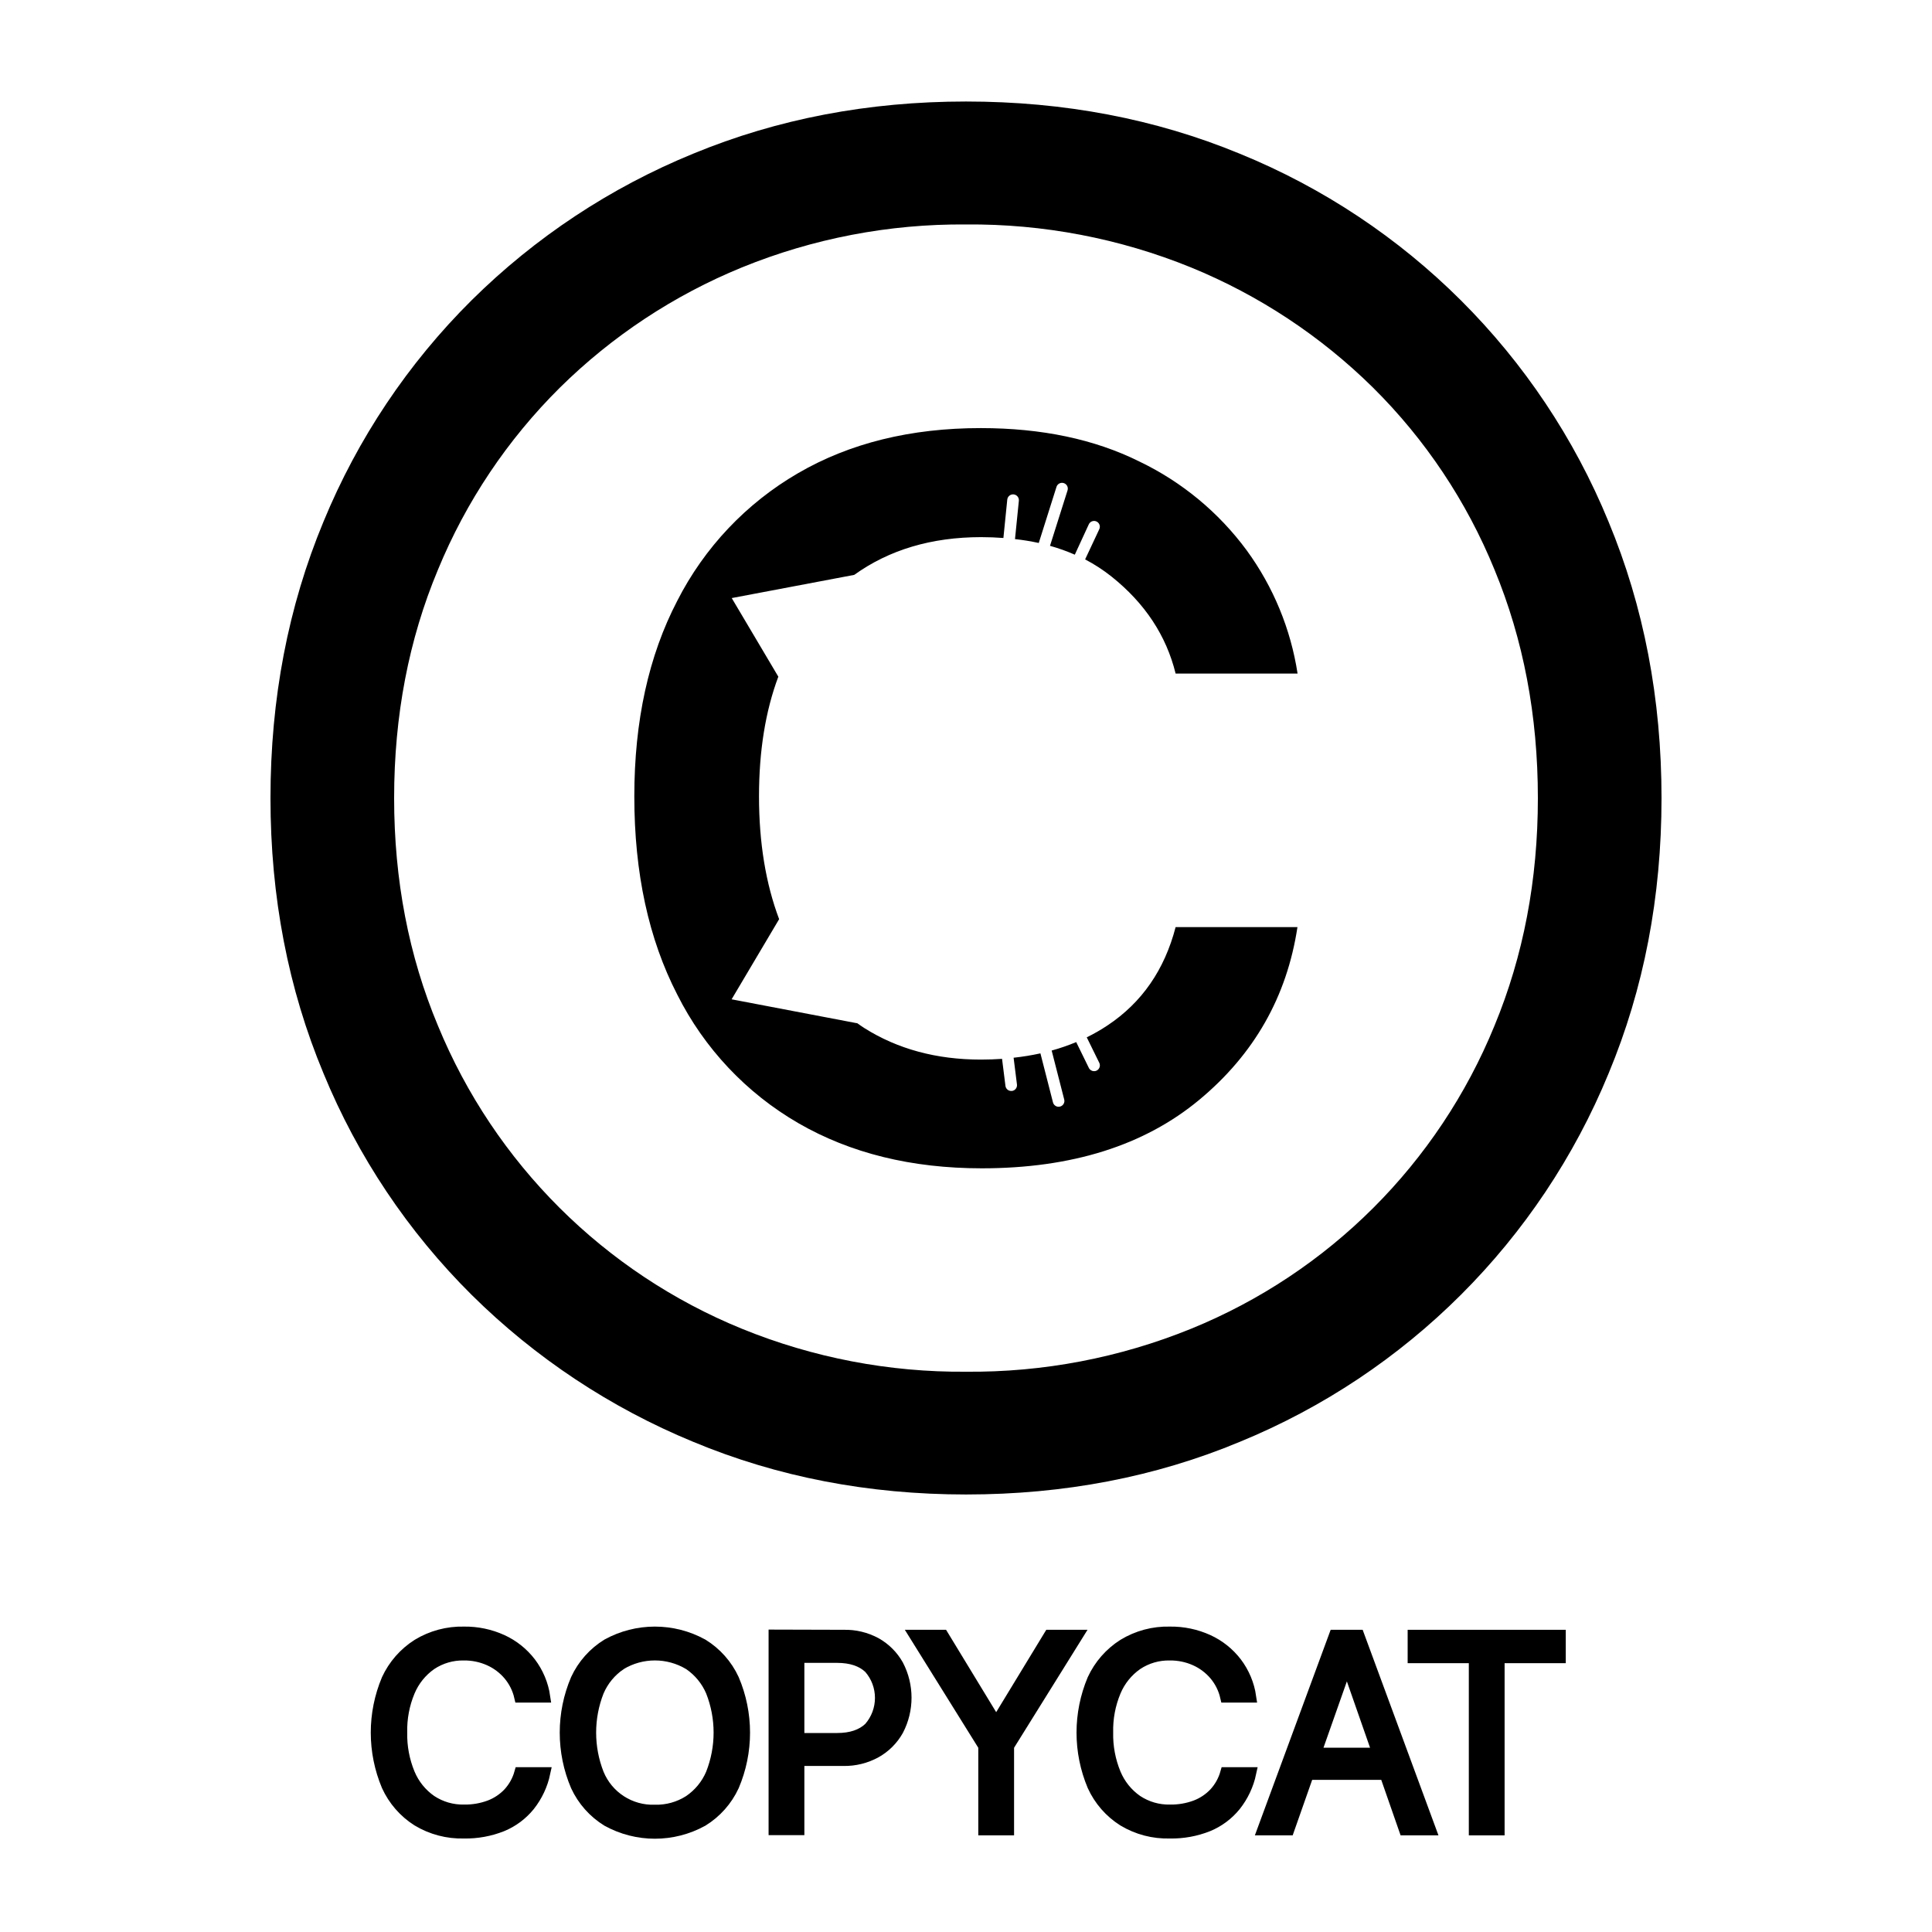
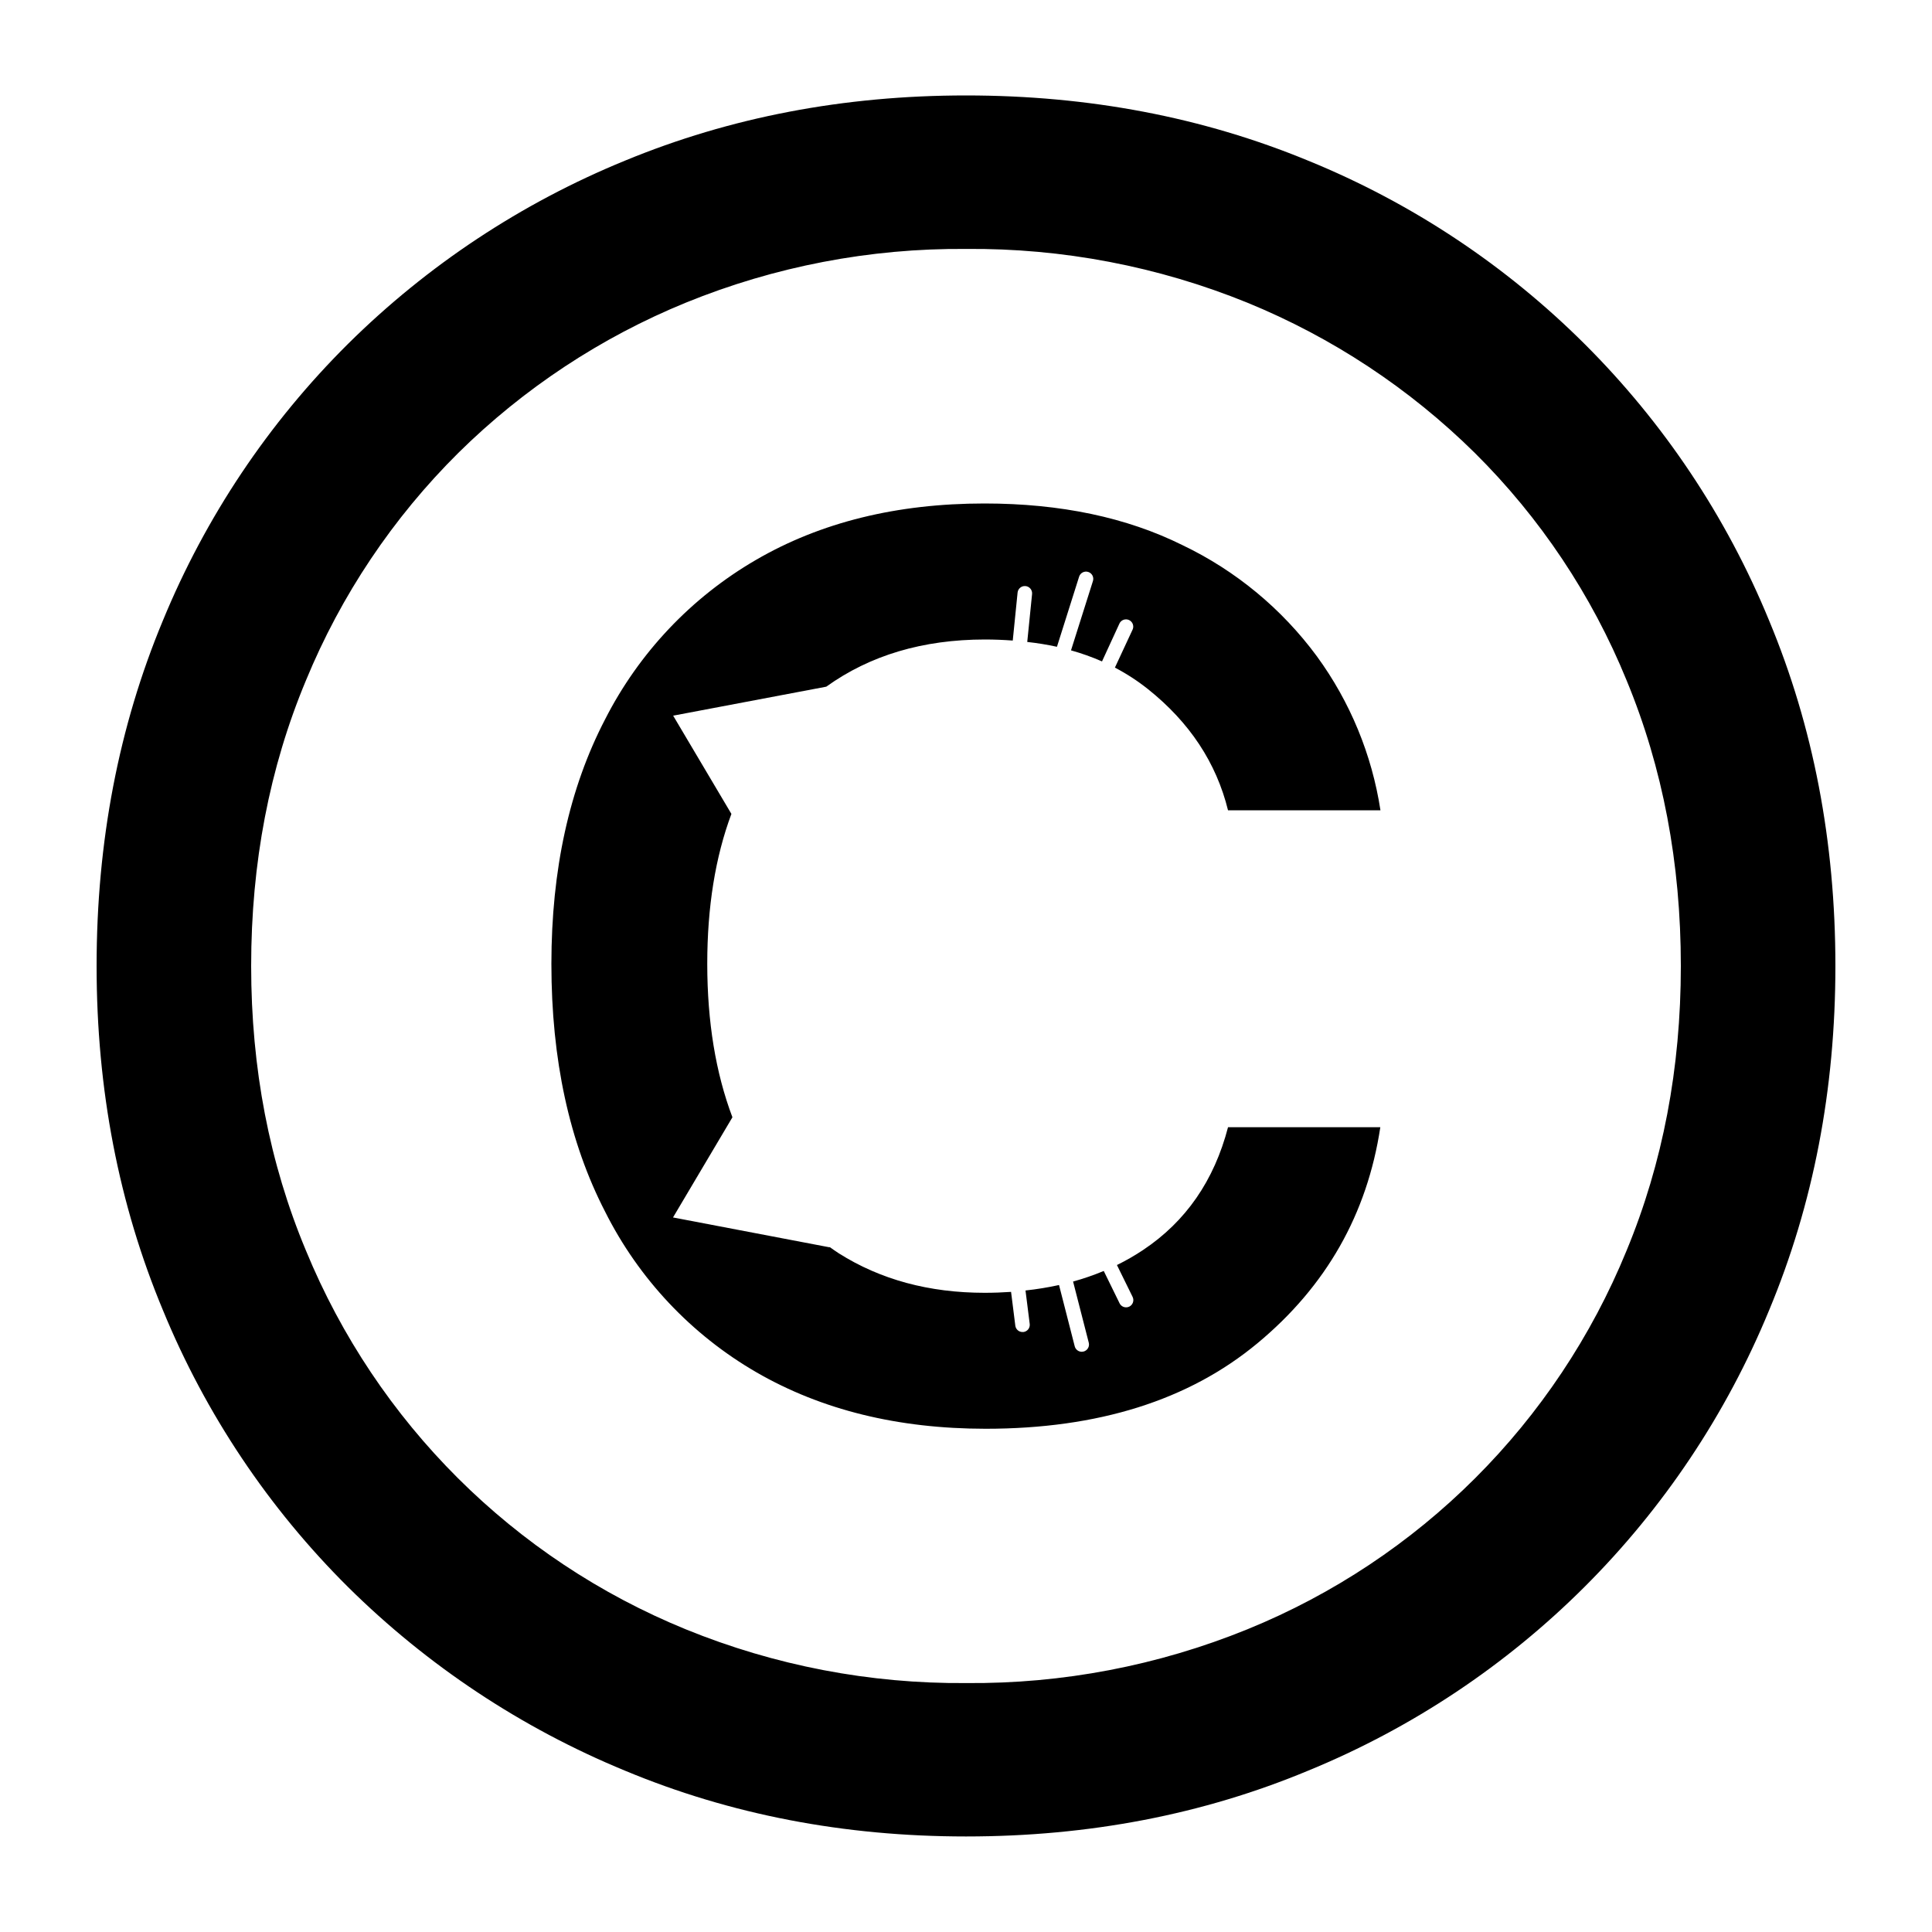
- <svg xmlns="http://www.w3.org/2000/svg" id="Layer_1" data-name="Layer 1" viewBox="0 0 500 500">
-   <defs>
-     <style>.cls-1{stroke:#000;stroke-miterlimit:10;stroke-width:3px;}</style>
-   </defs>
-   <path class="cls-1" d="M108.07,471.14a20.89,20.89,0,0,1-7.84-9,35.4,35.4,0,0,1,0-27.48,21.16,21.16,0,0,1,7.88-9,22,22,0,0,1,11.95-3.2,23,23,0,0,1,9.88,2.07,19.31,19.31,0,0,1,7.29,5.82,19.09,19.09,0,0,1,3.67,8.77h-6.33a13.65,13.65,0,0,0-2.87-5.74,14.32,14.32,0,0,0-5.06-3.79,15.69,15.69,0,0,0-6.58-1.36,14.75,14.75,0,0,0-8.54,2.49,16.14,16.14,0,0,0-5.63,7,26,26,0,0,0-2,10.65,26.42,26.42,0,0,0,2,10.67,16,16,0,0,0,5.64,7,14.94,14.94,0,0,0,8.59,2.48,18.22,18.22,0,0,0,6.63-1.14,13.24,13.24,0,0,0,4.94-3.31,13,13,0,0,0,2.9-5.22h6.33a20.39,20.39,0,0,1-3.95,8.4,17.78,17.78,0,0,1-7.06,5.26,25.28,25.28,0,0,1-9.83,1.79A22.08,22.08,0,0,1,108.07,471.14Z" />
-   <path class="cls-1" d="M181.79,425.62a20.82,20.82,0,0,1,8,9,35.1,35.1,0,0,1,0,27.57,20.86,20.86,0,0,1-8,9,25.47,25.47,0,0,1-24.61,0,20.9,20.9,0,0,1-8-9,35.1,35.1,0,0,1,0-27.57,20.87,20.87,0,0,1,8-9,25.54,25.54,0,0,1,24.61,0ZM160.6,430.7a16,16,0,0,0-5.79,7,29.21,29.21,0,0,0,0,21.4,15.29,15.29,0,0,0,14.67,9.46,15.76,15.76,0,0,0,8.89-2.47,16,16,0,0,0,5.77-7,29.08,29.08,0,0,0,0-21.4,16.08,16.08,0,0,0-5.77-7,17.22,17.22,0,0,0-17.77,0Z" />
-   <path class="cls-1" d="M218.32,423.29a16.59,16.59,0,0,1,8.35,2,14.85,14.85,0,0,1,5.67,5.67,18.14,18.14,0,0,1,0,16.81,14.82,14.82,0,0,1-5.71,5.7,16.7,16.7,0,0,1-8.37,2.06H206.67v17.91h-6.26v-50.2ZM206.67,450h10q5.38,0,8.33-2.8a11.78,11.78,0,0,0,0-15.57q-2.94-2.77-8.33-2.78h-10Z" />
-   <path class="cls-1" d="M254.68,473.49v-21.6l-17.81-28.6H244l13.71,22.54h.2l13.71-22.54h7.13l-17.81,28.6v21.6Z" />
-   <path class="cls-1" d="M290.72,471.14a20.83,20.83,0,0,1-7.84-9,35.4,35.4,0,0,1,0-27.48,21.16,21.16,0,0,1,7.88-9,22,22,0,0,1,12-3.2,23,23,0,0,1,9.88,2.07,19.31,19.31,0,0,1,7.29,5.82,19.09,19.09,0,0,1,3.67,8.77h-6.33a13.65,13.65,0,0,0-2.87-5.74,14.32,14.32,0,0,0-5.06-3.79,15.69,15.69,0,0,0-6.58-1.36,14.75,14.75,0,0,0-8.54,2.49,16.14,16.14,0,0,0-5.63,7,26,26,0,0,0-2,10.65,26.42,26.42,0,0,0,2,10.67,16,16,0,0,0,5.64,7,14.92,14.92,0,0,0,8.59,2.48,18.22,18.22,0,0,0,6.63-1.14,13.24,13.24,0,0,0,4.94-3.31,13,13,0,0,0,2.9-5.22h6.33a20.39,20.39,0,0,1-3.95,8.4,17.78,17.78,0,0,1-7.06,5.26,25.28,25.28,0,0,1-9.83,1.79A22.08,22.08,0,0,1,290.72,471.14Z" />
-   <path class="cls-1" d="M358.53,459.12h-20l-5.05,14.37h-6.57l18.51-50.2h6.19l18.51,50.2h-6.58ZM340.4,453.8h16.28l-8-22.89h-.21Z" />
-   <path class="cls-1" d="M381.63,473.49V428.93H365.8v-5.64h37.92v5.64H387.89v44.56Z" />
-   <path d="M416.28,135a174.33,174.33,0,0,0-95.45-95.23q-32.7-13.5-70.83-13.5-37.92,0-70.6,13.5a176.42,176.42,0,0,0-57.32,37.91A174.16,174.16,0,0,0,83.72,135Q70,168,70,206.55q0,38.37,13.74,71.28a174.06,174.06,0,0,0,38.36,57.32,177.68,177.68,0,0,0,57.32,38q32.68,13.62,70.6,13.62,38.14,0,70.83-13.62a175,175,0,0,0,95.45-95.34Q430,244.92,430,206.55,430,168,416.28,135ZM386.77,265.46a143.13,143.13,0,0,1-78.54,78.43A151,151,0,0,1,250,355a150.34,150.34,0,0,1-58-11.12,143.84,143.84,0,0,1-78.66-78.43Q102,238.34,102,206.55q0-32,11.35-59.13a143.09,143.09,0,0,1,31.56-47.11A145.3,145.3,0,0,1,192,69.21a150.34,150.34,0,0,1,58-11.12,151,151,0,0,1,58.23,11.12,145.4,145.4,0,0,1,47.1,31.1,141.71,141.71,0,0,1,31.44,47.11Q398,174.54,398,206.55,398,238.34,386.77,265.46Z" />
-   <path d="M280.83,144.77a43.08,43.08,0,0,1,6.85,4.46q12.94,10.34,16.57,25.09h31.56a72.79,72.79,0,0,0-13.17-31.9,74.51,74.51,0,0,0-27.81-23q-17.35-8.62-41-8.63-27.24,0-47.33,11.69a80.27,80.27,0,0,0-31.22,33q-11.12,21.35-11.12,50.63,0,29.73,11.12,51.3a79.72,79.72,0,0,0,31.33,33.26q20.21,11.68,47.45,11.69,34.95,0,56.29-17.71t25.43-44.72H304.25q-4.31,16.58-17.59,25.42a46.55,46.55,0,0,1-5.41,3.11l3.25,6.61a1.51,1.51,0,0,1-.69,2,1.41,1.41,0,0,1-.66.15,1.5,1.5,0,0,1-1.35-.83l-3.28-6.7a53.32,53.32,0,0,1-6.35,2.19l3.25,12.68a1.5,1.5,0,0,1-1.08,1.82,1.22,1.22,0,0,1-.37.05,1.51,1.51,0,0,1-1.46-1.13l-3.25-12.69a65.25,65.25,0,0,1-6.94,1.13l.87,6.93a1.5,1.5,0,0,1-1.3,1.67h-.19a1.5,1.5,0,0,1-1.49-1.31l-.88-7c-1.78.12-3.6.19-5.47.19q-17.25,0-30.19-8.17c-.67-.42-1.3-.89-1.94-1.33l.06.09-32.45-6.19,12.3-20.74q-5.2-13.79-5.21-31.76,0-17.65,5-31l-12.06-20.34,31.7-6q13.58-9.75,32.82-9.77c2,0,3.91.08,5.79.22l1-9.93a1.5,1.5,0,0,1,3,.3l-1,9.92a58.83,58.83,0,0,1,6.15,1l4.59-14.52a1.5,1.5,0,0,1,2.86.91l-4.54,14.35a48.23,48.23,0,0,1,6.42,2.29l3.58-7.77a1.5,1.5,0,1,1,2.72,1.25Z" />
+ <svg xmlns="http://www.w3.org/2000/svg" id="Layer_1" data-name="Layer 1" viewBox="0 0 400 400">
+   <path d="M366.28,128.49a174.33,174.33,0,0,0-95.45-95.23q-32.7-13.5-70.83-13.5-37.92,0-70.6,13.5A176.42,176.42,0,0,0,72.08,71.17a174.16,174.16,0,0,0-38.36,57.32Q20,161.42,20,200q0,38.37,13.74,71.28A174.06,174.06,0,0,0,72.08,328.6a177.68,177.68,0,0,0,57.32,38q32.68,13.62,70.6,13.62,38.15,0,70.83-13.62a175,175,0,0,0,95.45-95.34Q380,238.37,380,200,380,161.41,366.28,128.49ZM336.77,258.91a143.13,143.13,0,0,1-78.54,78.43A151,151,0,0,1,200,348.46a150.34,150.34,0,0,1-58-11.12,143.84,143.84,0,0,1-78.66-78.43Q52,231.79,52,200q0-32,11.35-59.14A143.15,143.15,0,0,1,94.9,93.76,145.3,145.3,0,0,1,142,62.66a150.34,150.34,0,0,1,58-11.12,151,151,0,0,1,58.23,11.12,145.4,145.4,0,0,1,47.1,31.1,141.77,141.77,0,0,1,31.44,47.1Q348,168,348,200,348,231.79,336.77,258.91Z" />
+   <path d="M230.83,138.22a43.08,43.08,0,0,1,6.85,4.46q12.94,10.33,16.57,25.09h31.56a72.79,72.79,0,0,0-13.17-31.9,74.51,74.51,0,0,0-27.81-23q-17.36-8.62-41-8.63-27.24,0-47.33,11.69a80.27,80.27,0,0,0-31.22,33q-11.11,21.35-11.12,50.63,0,29.73,11.12,51.3a79.72,79.72,0,0,0,31.33,33.26q20.21,11.68,47.45,11.69,34.95,0,56.29-17.71t25.43-44.72H254.25q-4.31,16.57-17.59,25.42a46.55,46.55,0,0,1-5.41,3.11l3.25,6.61a1.51,1.51,0,0,1-.69,2,1.41,1.41,0,0,1-.66.15,1.5,1.5,0,0,1-1.35-.83l-3.28-6.7a53.32,53.32,0,0,1-6.35,2.19L225.42,278a1.5,1.5,0,0,1-1.08,1.82,1.64,1.64,0,0,1-.37.05,1.51,1.51,0,0,1-1.46-1.13l-3.25-12.69a65.25,65.25,0,0,1-6.94,1.13l.87,6.92a1.5,1.5,0,0,1-1.3,1.68h-.19a1.5,1.5,0,0,1-1.49-1.31l-.88-7c-1.78.12-3.6.19-5.47.19q-17.25,0-30.19-8.17c-.67-.42-1.3-.89-1.94-1.34l.06.1-32.45-6.19,12.3-20.74q-5.2-13.78-5.21-31.76,0-17.66,5-31.05l-12.06-20.34,31.7-6q13.58-9.75,32.82-9.77c2,0,3.91.08,5.79.22l1-9.93a1.5,1.5,0,0,1,3,.3l-1,9.92a58.83,58.83,0,0,1,6.15,1l4.59-14.52a1.5,1.5,0,0,1,2.86.91l-4.54,14.35a48.23,48.23,0,0,1,6.42,2.29l3.58-7.78a1.5,1.5,0,1,1,2.72,1.26Z" />
</svg>
